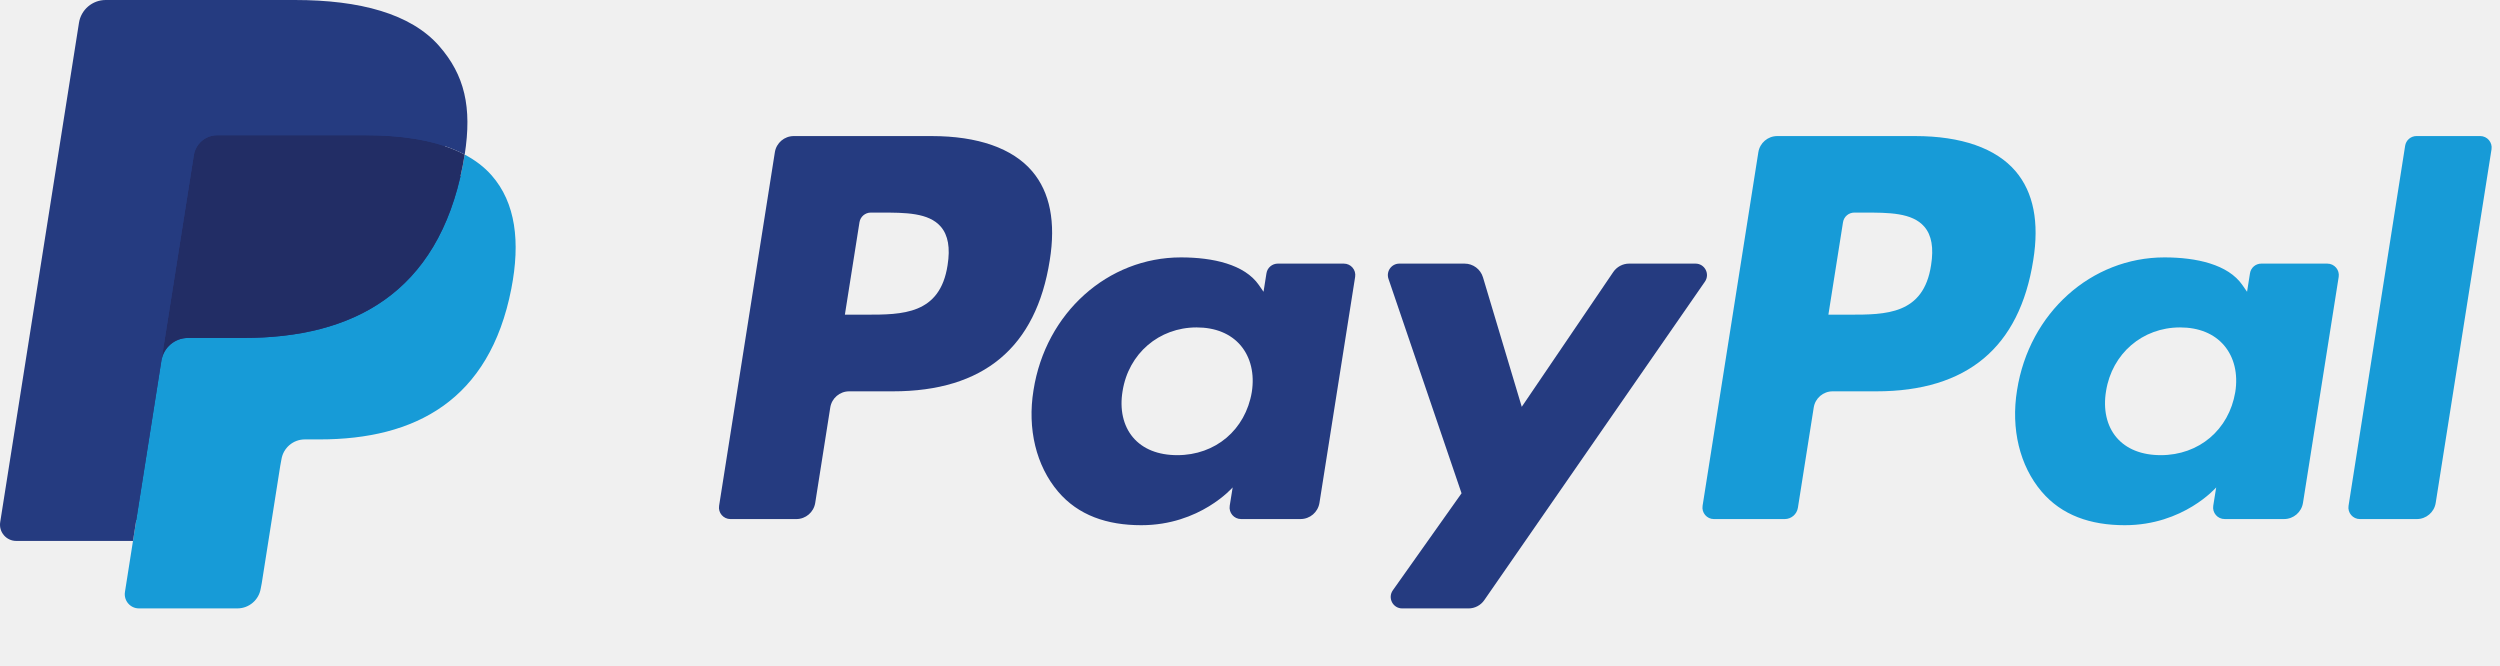
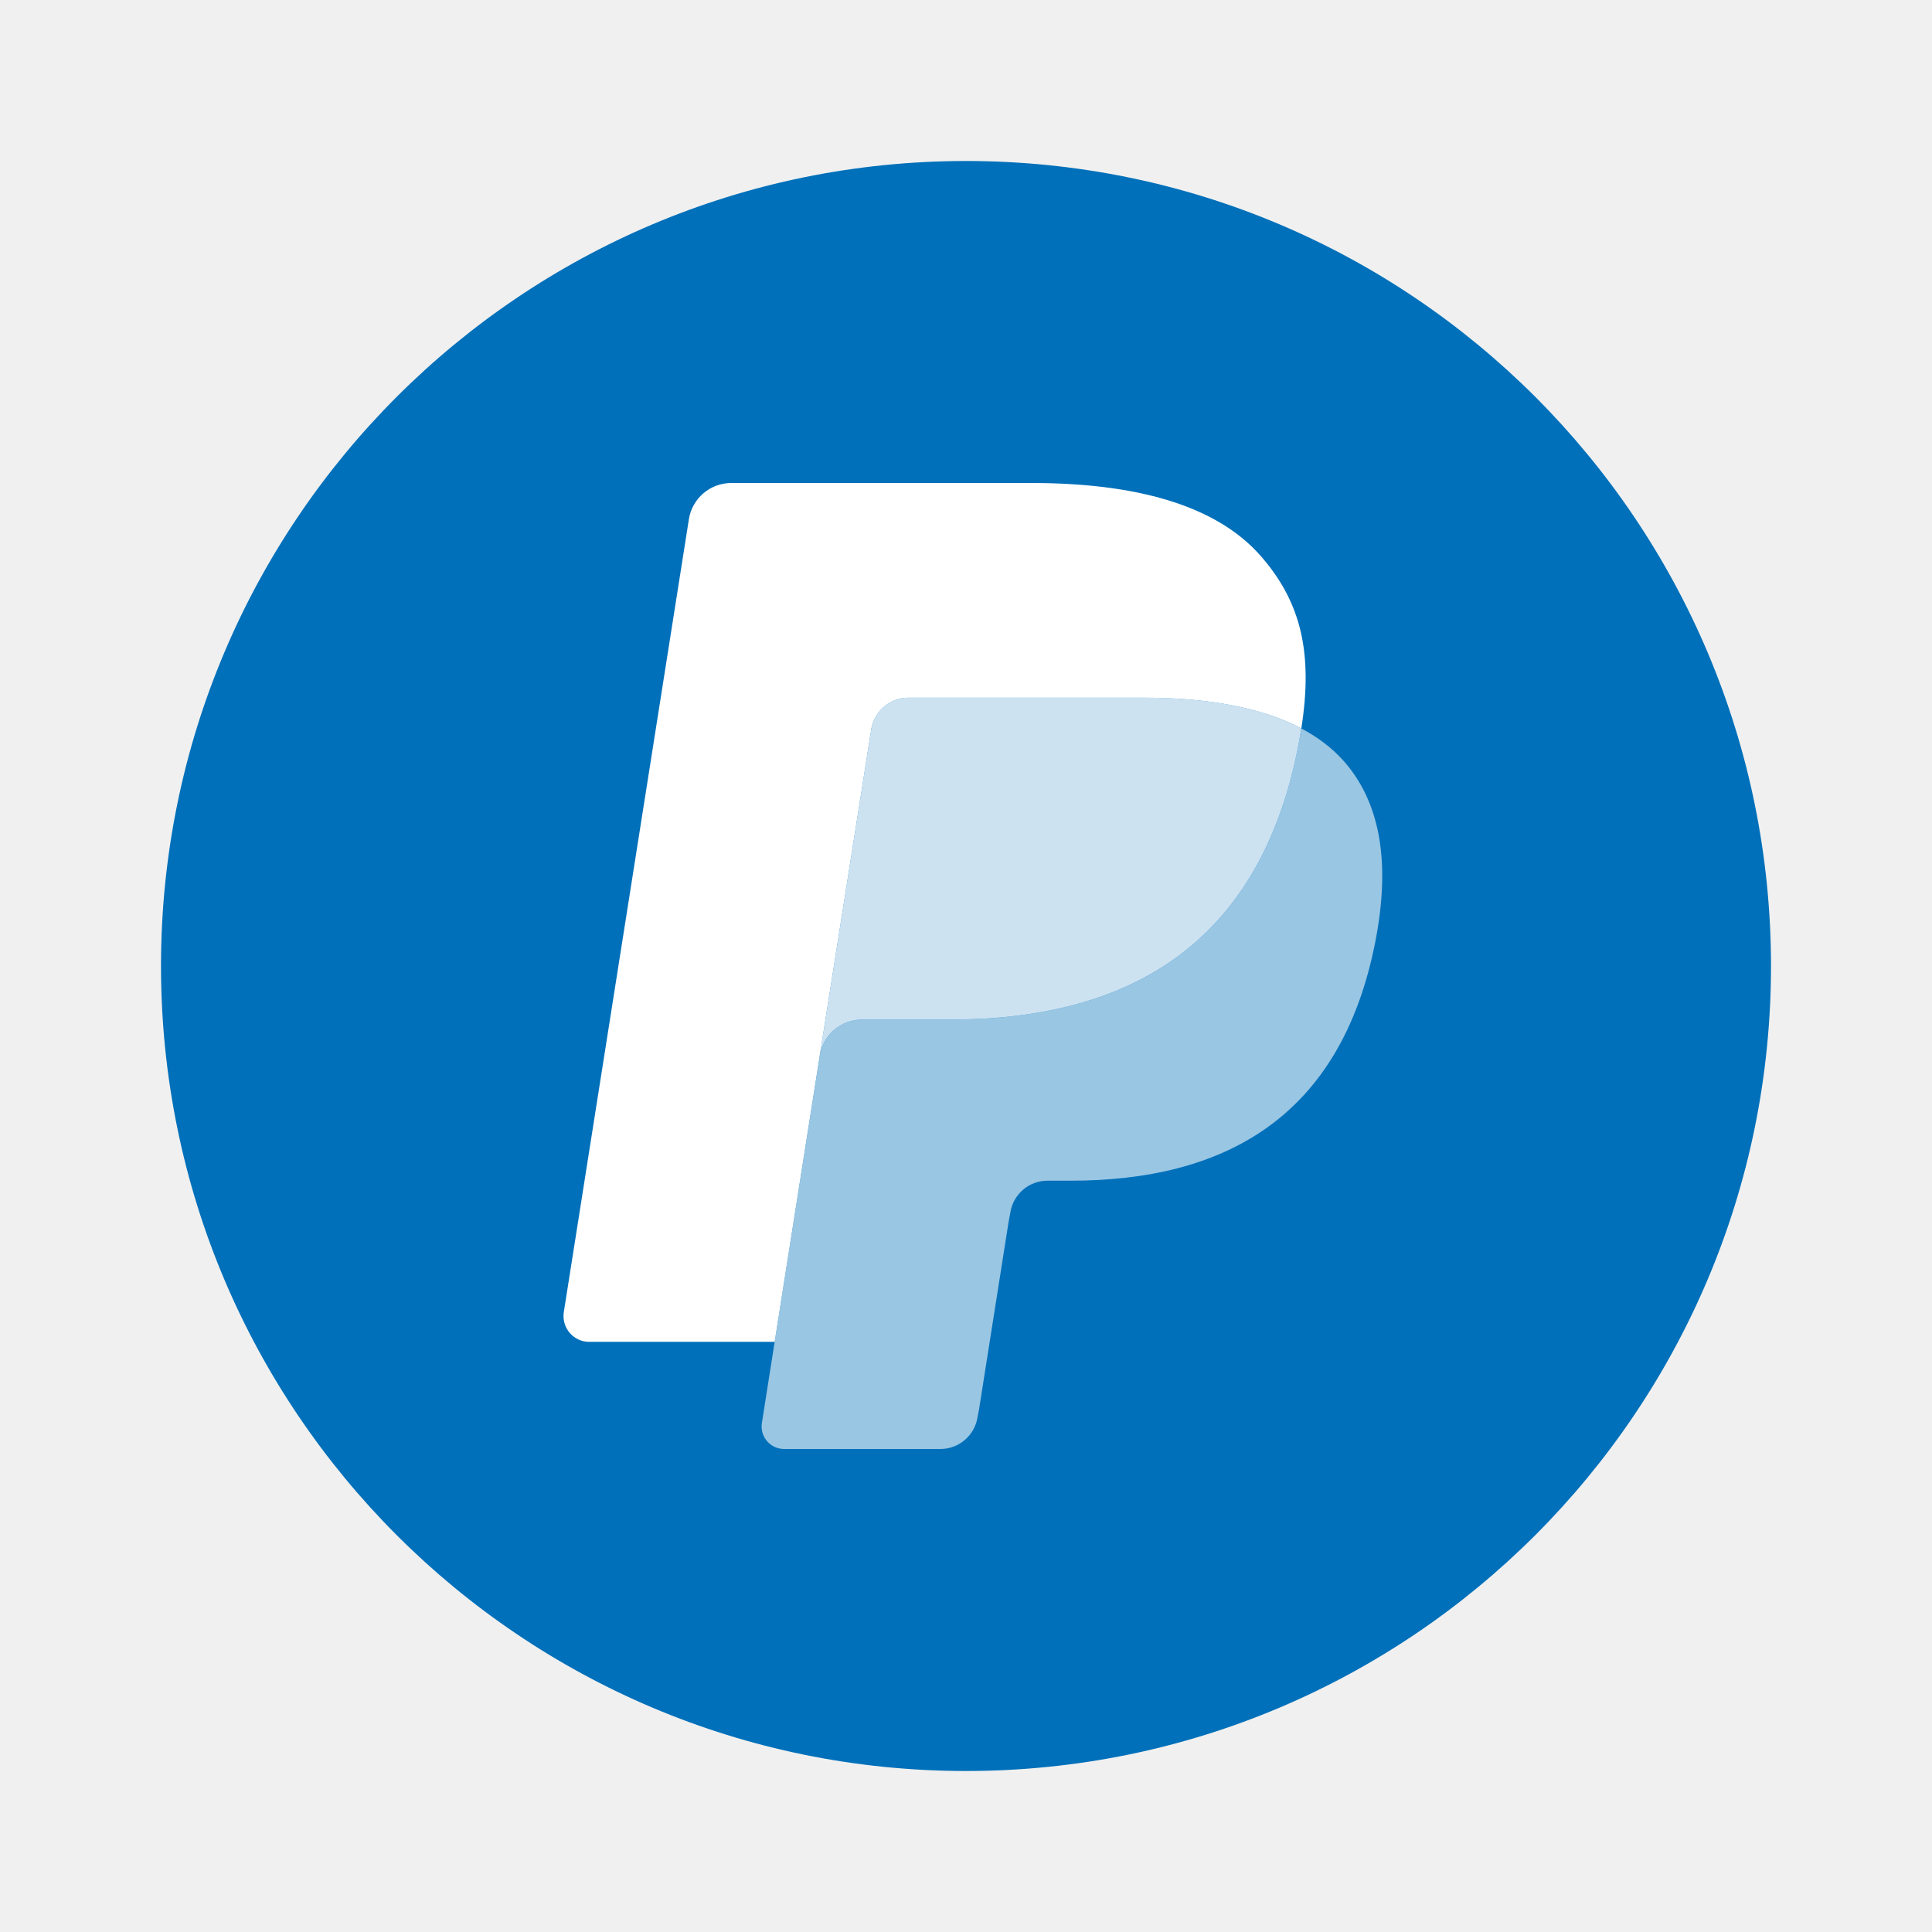
- <svg xmlns="http://www.w3.org/2000/svg" version="1.1" id="Layer_1" x="0px" y="0px" width="124px" height="33px" viewBox="0 0 124 33" enable-background="new 0 0 124 33" xml:space="preserve">
-   <path fill="#253B80" d="M46.211,6.749h-6.839c-0.468,0-0.866,0.34-0.939,0.802l-2.766,17.537c-0.055,0.346,0.213,0.658,0.564,0.658  h3.265c0.468,0,0.866-0.34,0.939-0.803l0.746-4.73c0.072-0.463,0.471-0.803,0.938-0.803h2.165c4.505,0,7.105-2.18,7.784-6.5  c0.306-1.89,0.013-3.375-0.872-4.415C50.224,7.353,48.5,6.749,46.211,6.749z M47,13.154c-0.374,2.454-2.249,2.454-4.062,2.454  h-1.032l0.724-4.583c0.043-0.277,0.283-0.481,0.563-0.481h0.473c1.235,0,2.4,0,3.002,0.704C47.027,11.668,47.137,12.292,47,13.154z" />
-   <path fill="#253B80" d="M66.654,13.075h-3.275c-0.279,0-0.52,0.204-0.563,0.481l-0.145,0.916l-0.229-0.332  c-0.709-1.029-2.29-1.373-3.868-1.373c-3.619,0-6.71,2.741-7.312,6.586c-0.313,1.918,0.132,3.752,1.22,5.031  c0.998,1.176,2.426,1.666,4.125,1.666c2.916,0,4.533-1.875,4.533-1.875l-0.146,0.91c-0.055,0.348,0.213,0.66,0.562,0.66h2.95  c0.469,0,0.865-0.34,0.939-0.803l1.77-11.209C67.271,13.388,67.004,13.075,66.654,13.075z M62.089,19.449  c-0.316,1.871-1.801,3.127-3.695,3.127c-0.951,0-1.711-0.305-2.199-0.883c-0.484-0.574-0.668-1.391-0.514-2.301  c0.295-1.855,1.805-3.152,3.67-3.152c0.93,0,1.686,0.309,2.184,0.892C62.034,17.721,62.232,18.543,62.089,19.449z" />
-   <path fill="#253B80" d="M84.096,13.075h-3.291c-0.314,0-0.609,0.156-0.787,0.417l-4.539,6.686l-1.924-6.425  c-0.121-0.402-0.492-0.678-0.912-0.678h-3.234c-0.393,0-0.666,0.384-0.541,0.754l3.625,10.638l-3.408,4.811  c-0.268,0.379,0.002,0.9,0.465,0.9h3.287c0.312,0,0.604-0.152,0.781-0.408L84.564,13.97C84.826,13.592,84.557,13.075,84.096,13.075z  " />
-   <path fill="#179BD7" d="M94.992,6.749h-6.84c-0.467,0-0.865,0.34-0.938,0.802l-2.766,17.537c-0.055,0.346,0.213,0.658,0.562,0.658  h3.51c0.326,0,0.605-0.238,0.656-0.562l0.785-4.971c0.072-0.463,0.471-0.803,0.938-0.803h2.164c4.506,0,7.105-2.18,7.785-6.5  c0.307-1.89,0.012-3.375-0.873-4.415C99.004,7.353,97.281,6.749,94.992,6.749z M95.781,13.154c-0.373,2.454-2.248,2.454-4.062,2.454  h-1.031l0.725-4.583c0.043-0.277,0.281-0.481,0.562-0.481h0.473c1.234,0,2.4,0,3.002,0.704  C95.809,11.668,95.918,12.292,95.781,13.154z" />
-   <path fill="#179BD7" d="M115.434,13.075h-3.273c-0.281,0-0.52,0.204-0.562,0.481l-0.145,0.916l-0.23-0.332  c-0.709-1.029-2.289-1.373-3.867-1.373c-3.619,0-6.709,2.741-7.311,6.586c-0.312,1.918,0.131,3.752,1.219,5.031  c1,1.176,2.426,1.666,4.125,1.666c2.916,0,4.533-1.875,4.533-1.875l-0.146,0.91c-0.055,0.348,0.213,0.66,0.564,0.66h2.949  c0.467,0,0.865-0.34,0.938-0.803l1.771-11.209C116.053,13.388,115.785,13.075,115.434,13.075z M110.869,19.449  c-0.314,1.871-1.801,3.127-3.695,3.127c-0.949,0-1.711-0.305-2.199-0.883c-0.484-0.574-0.666-1.391-0.514-2.301  c0.297-1.855,1.805-3.152,3.67-3.152c0.93,0,1.686,0.309,2.184,0.892C110.816,17.721,111.014,18.543,110.869,19.449z" />
-   <path fill="#179BD7" d="M119.295,7.23l-2.807,17.858c-0.055,0.346,0.213,0.658,0.562,0.658h2.822c0.469,0,0.867-0.34,0.939-0.803  l2.768-17.536c0.055-0.346-0.213-0.659-0.562-0.659h-3.16C119.578,6.749,119.338,6.953,119.295,7.23z" />
-   <path fill="#253B80" d="M7.266,29.154l0.523-3.322l-1.165-0.027H1.061L4.927,1.292C4.939,1.218,4.978,1.149,5.035,1.1  c0.057-0.049,0.13-0.076,0.206-0.076h9.38c3.114,0,5.263,0.648,6.385,1.927c0.526,0.6,0.861,1.227,1.023,1.917  c0.17,0.724,0.173,1.589,0.007,2.644l-0.012,0.077v0.676l0.526,0.298c0.443,0.235,0.795,0.504,1.065,0.812  c0.45,0.513,0.741,1.165,0.864,1.938c0.127,0.795,0.085,1.741-0.123,2.812c-0.24,1.232-0.628,2.305-1.152,3.183  c-0.482,0.809-1.096,1.48-1.825,2c-0.696,0.494-1.523,0.869-2.458,1.109c-0.906,0.236-1.939,0.355-3.072,0.355h-0.73  c-0.522,0-1.029,0.188-1.427,0.525c-0.399,0.344-0.663,0.814-0.744,1.328l-0.055,0.299l-0.924,5.855l-0.042,0.215  c-0.011,0.068-0.03,0.102-0.058,0.125c-0.025,0.021-0.061,0.035-0.096,0.035H7.266z" />
-   <path fill="#179BD7" d="M23.048,7.667L23.048,7.667L23.048,7.667c-0.028,0.179-0.06,0.362-0.096,0.55  c-1.237,6.351-5.469,8.545-10.874,8.545H9.326c-0.661,0-1.218,0.48-1.321,1.132l0,0l0,0L6.596,26.83l-0.399,2.533  c-0.067,0.428,0.263,0.814,0.695,0.814h4.881c0.578,0,1.069-0.42,1.16-0.99l0.048-0.248l0.919-5.832l0.059-0.32  c0.09-0.572,0.582-0.992,1.16-0.992h0.73c4.729,0,8.431-1.92,9.513-7.476c0.452-2.321,0.218-4.259-0.978-5.622  C24.022,8.286,23.573,7.945,23.048,7.667z" />
-   <path fill="#222D65" d="M21.754,7.151c-0.189-0.055-0.384-0.105-0.584-0.15c-0.201-0.044-0.407-0.083-0.619-0.117  c-0.742-0.12-1.555-0.177-2.426-0.177h-7.352c-0.181,0-0.353,0.041-0.507,0.115C9.927,6.985,9.675,7.306,9.614,7.699L8.05,17.605  l-0.045,0.289c0.103-0.652,0.66-1.132,1.321-1.132h2.752c5.405,0,9.637-2.195,10.874-8.545c0.037-0.188,0.068-0.371,0.096-0.55  c-0.313-0.166-0.652-0.308-1.017-0.429C21.941,7.208,21.848,7.179,21.754,7.151z" />
-   <path fill="#253B80" d="M9.614,7.699c0.061-0.393,0.313-0.714,0.652-0.876c0.155-0.074,0.326-0.115,0.507-0.115h7.352  c0.871,0,1.684,0.057,2.426,0.177c0.212,0.034,0.418,0.073,0.619,0.117c0.2,0.045,0.395,0.095,0.584,0.15  c0.094,0.028,0.187,0.057,0.278,0.086c0.365,0.121,0.704,0.264,1.017,0.429c0.368-2.347-0.003-3.945-1.272-5.392  C20.378,0.682,17.853,0,14.622,0h-9.38c-0.66,0-1.223,0.48-1.325,1.133L0.01,25.898c-0.077,0.49,0.301,0.932,0.795,0.932h5.791  l1.454-9.225L9.614,7.699z" />
+ <svg xmlns="http://www.w3.org/2000/svg" width="800px" height="800px" viewBox="0 0 48 48" fill="none">
+   <circle cx="24" cy="24" r="20" fill="#0070BA" />
+   <path d="M32.331 18.098C32.308 18.24 32.283 18.386 32.254 18.535C31.27 23.586 27.905 25.331 23.606 25.331H21.417C20.892 25.331 20.449 25.713 20.367 26.231L19.246 33.338L18.929 35.353C18.875 35.693 19.138 36 19.482 36H23.363C23.823 36 24.214 35.666 24.286 35.213L24.324 35.015L25.055 30.377L25.102 30.123C25.174 29.668 25.565 29.334 26.024 29.334H26.605C30.366 29.334 33.31 27.807 34.171 23.388C34.53 21.542 34.344 20.001 33.393 18.917C33.105 18.59 32.748 18.319 32.331 18.098Z" fill="white" fill-opacity="0.6" />
+   <path d="M31.301 17.687C31.151 17.643 30.995 17.604 30.836 17.568C30.677 17.533 30.513 17.502 30.344 17.475C29.754 17.379 29.107 17.334 28.415 17.334H22.568C22.424 17.334 22.287 17.367 22.164 17.425C21.895 17.555 21.694 17.81 21.646 18.123L20.402 26.001L20.366 26.231C20.448 25.713 20.891 25.331 21.417 25.331H23.605C27.904 25.331 31.27 23.585 32.254 18.535C32.283 18.385 32.308 18.24 32.33 18.098C32.081 17.965 31.811 17.852 31.521 17.756C31.45 17.732 31.376 17.709 31.301 17.687Z" fill="white" fill-opacity="0.8" />
+   <path d="M21.646 18.123C21.695 17.811 21.895 17.555 22.165 17.426C22.288 17.367 22.424 17.335 22.568 17.335H28.415C29.108 17.335 29.754 17.38 30.344 17.476C30.513 17.503 30.677 17.534 30.837 17.569C30.996 17.605 31.151 17.644 31.301 17.688C31.376 17.71 31.45 17.733 31.522 17.756C31.812 17.853 32.082 17.966 32.331 18.098C32.624 16.231 32.329 14.96 31.319 13.809C30.207 12.542 28.199 12 25.629 12H18.169C17.644 12 17.196 12.382 17.115 12.901L14.008 32.597C13.947 32.987 14.247 33.338 14.64 33.338H19.246L20.402 26.001L21.646 18.123Z" fill="white" />
</svg>
